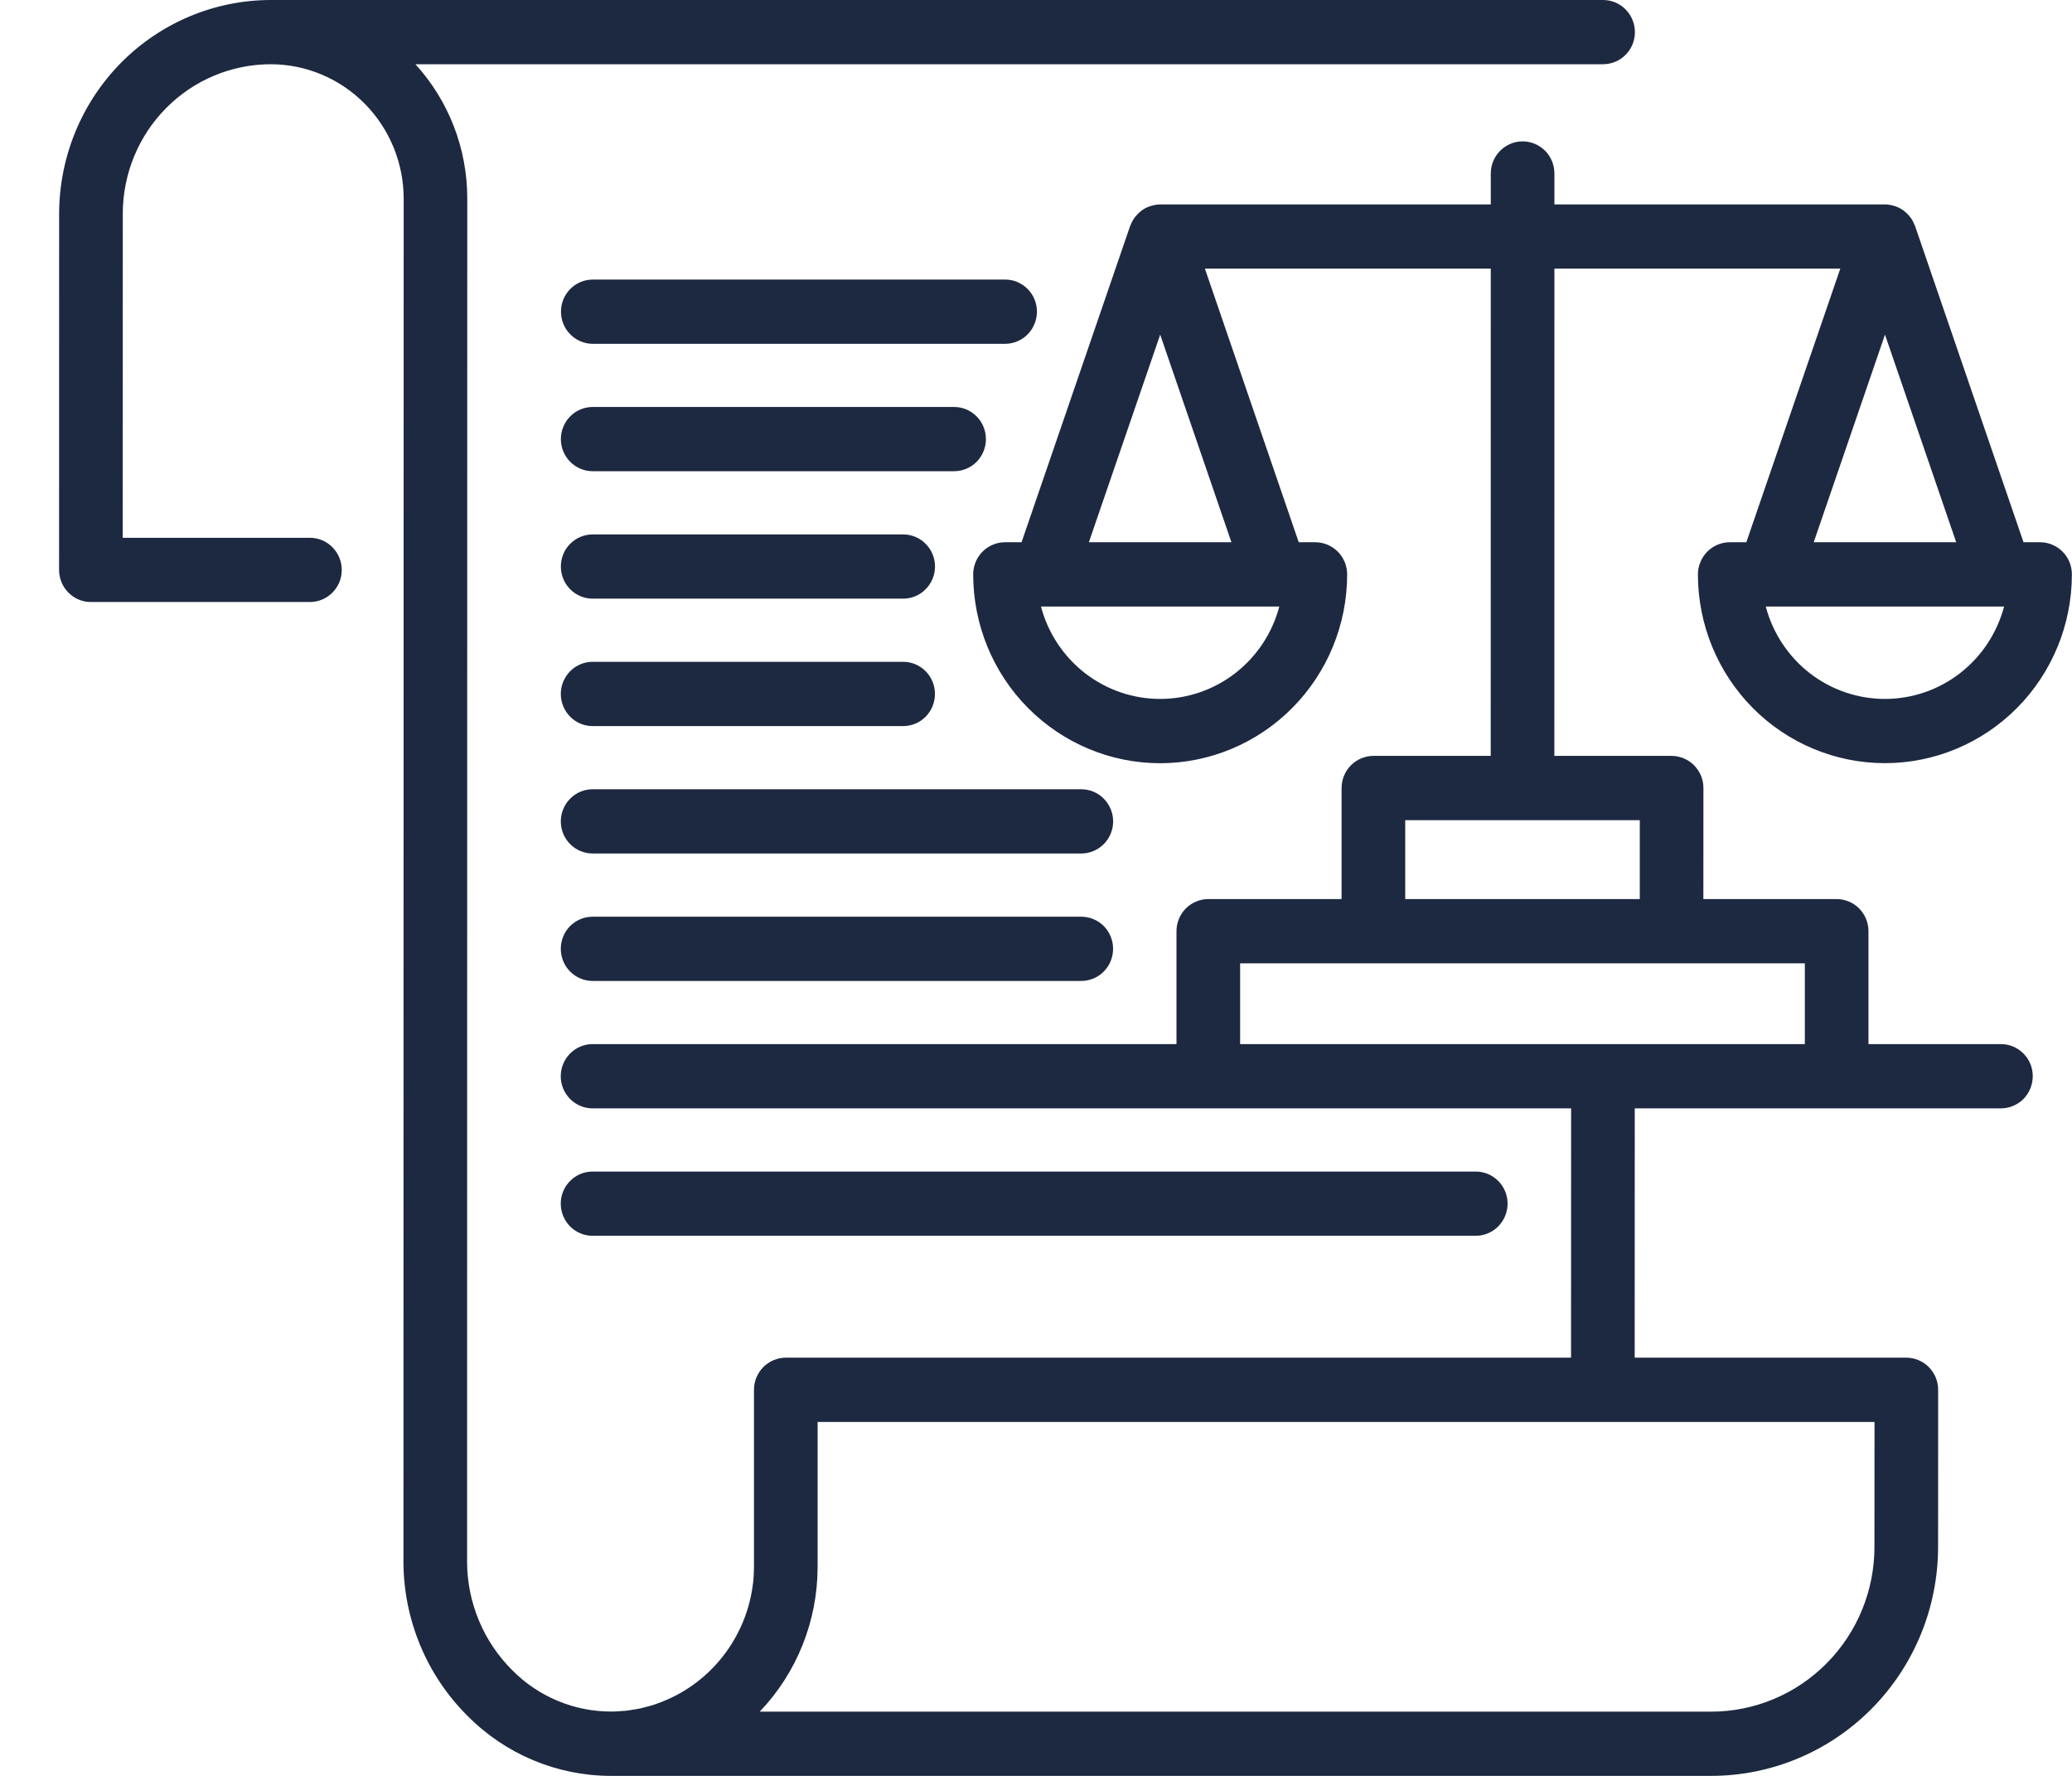
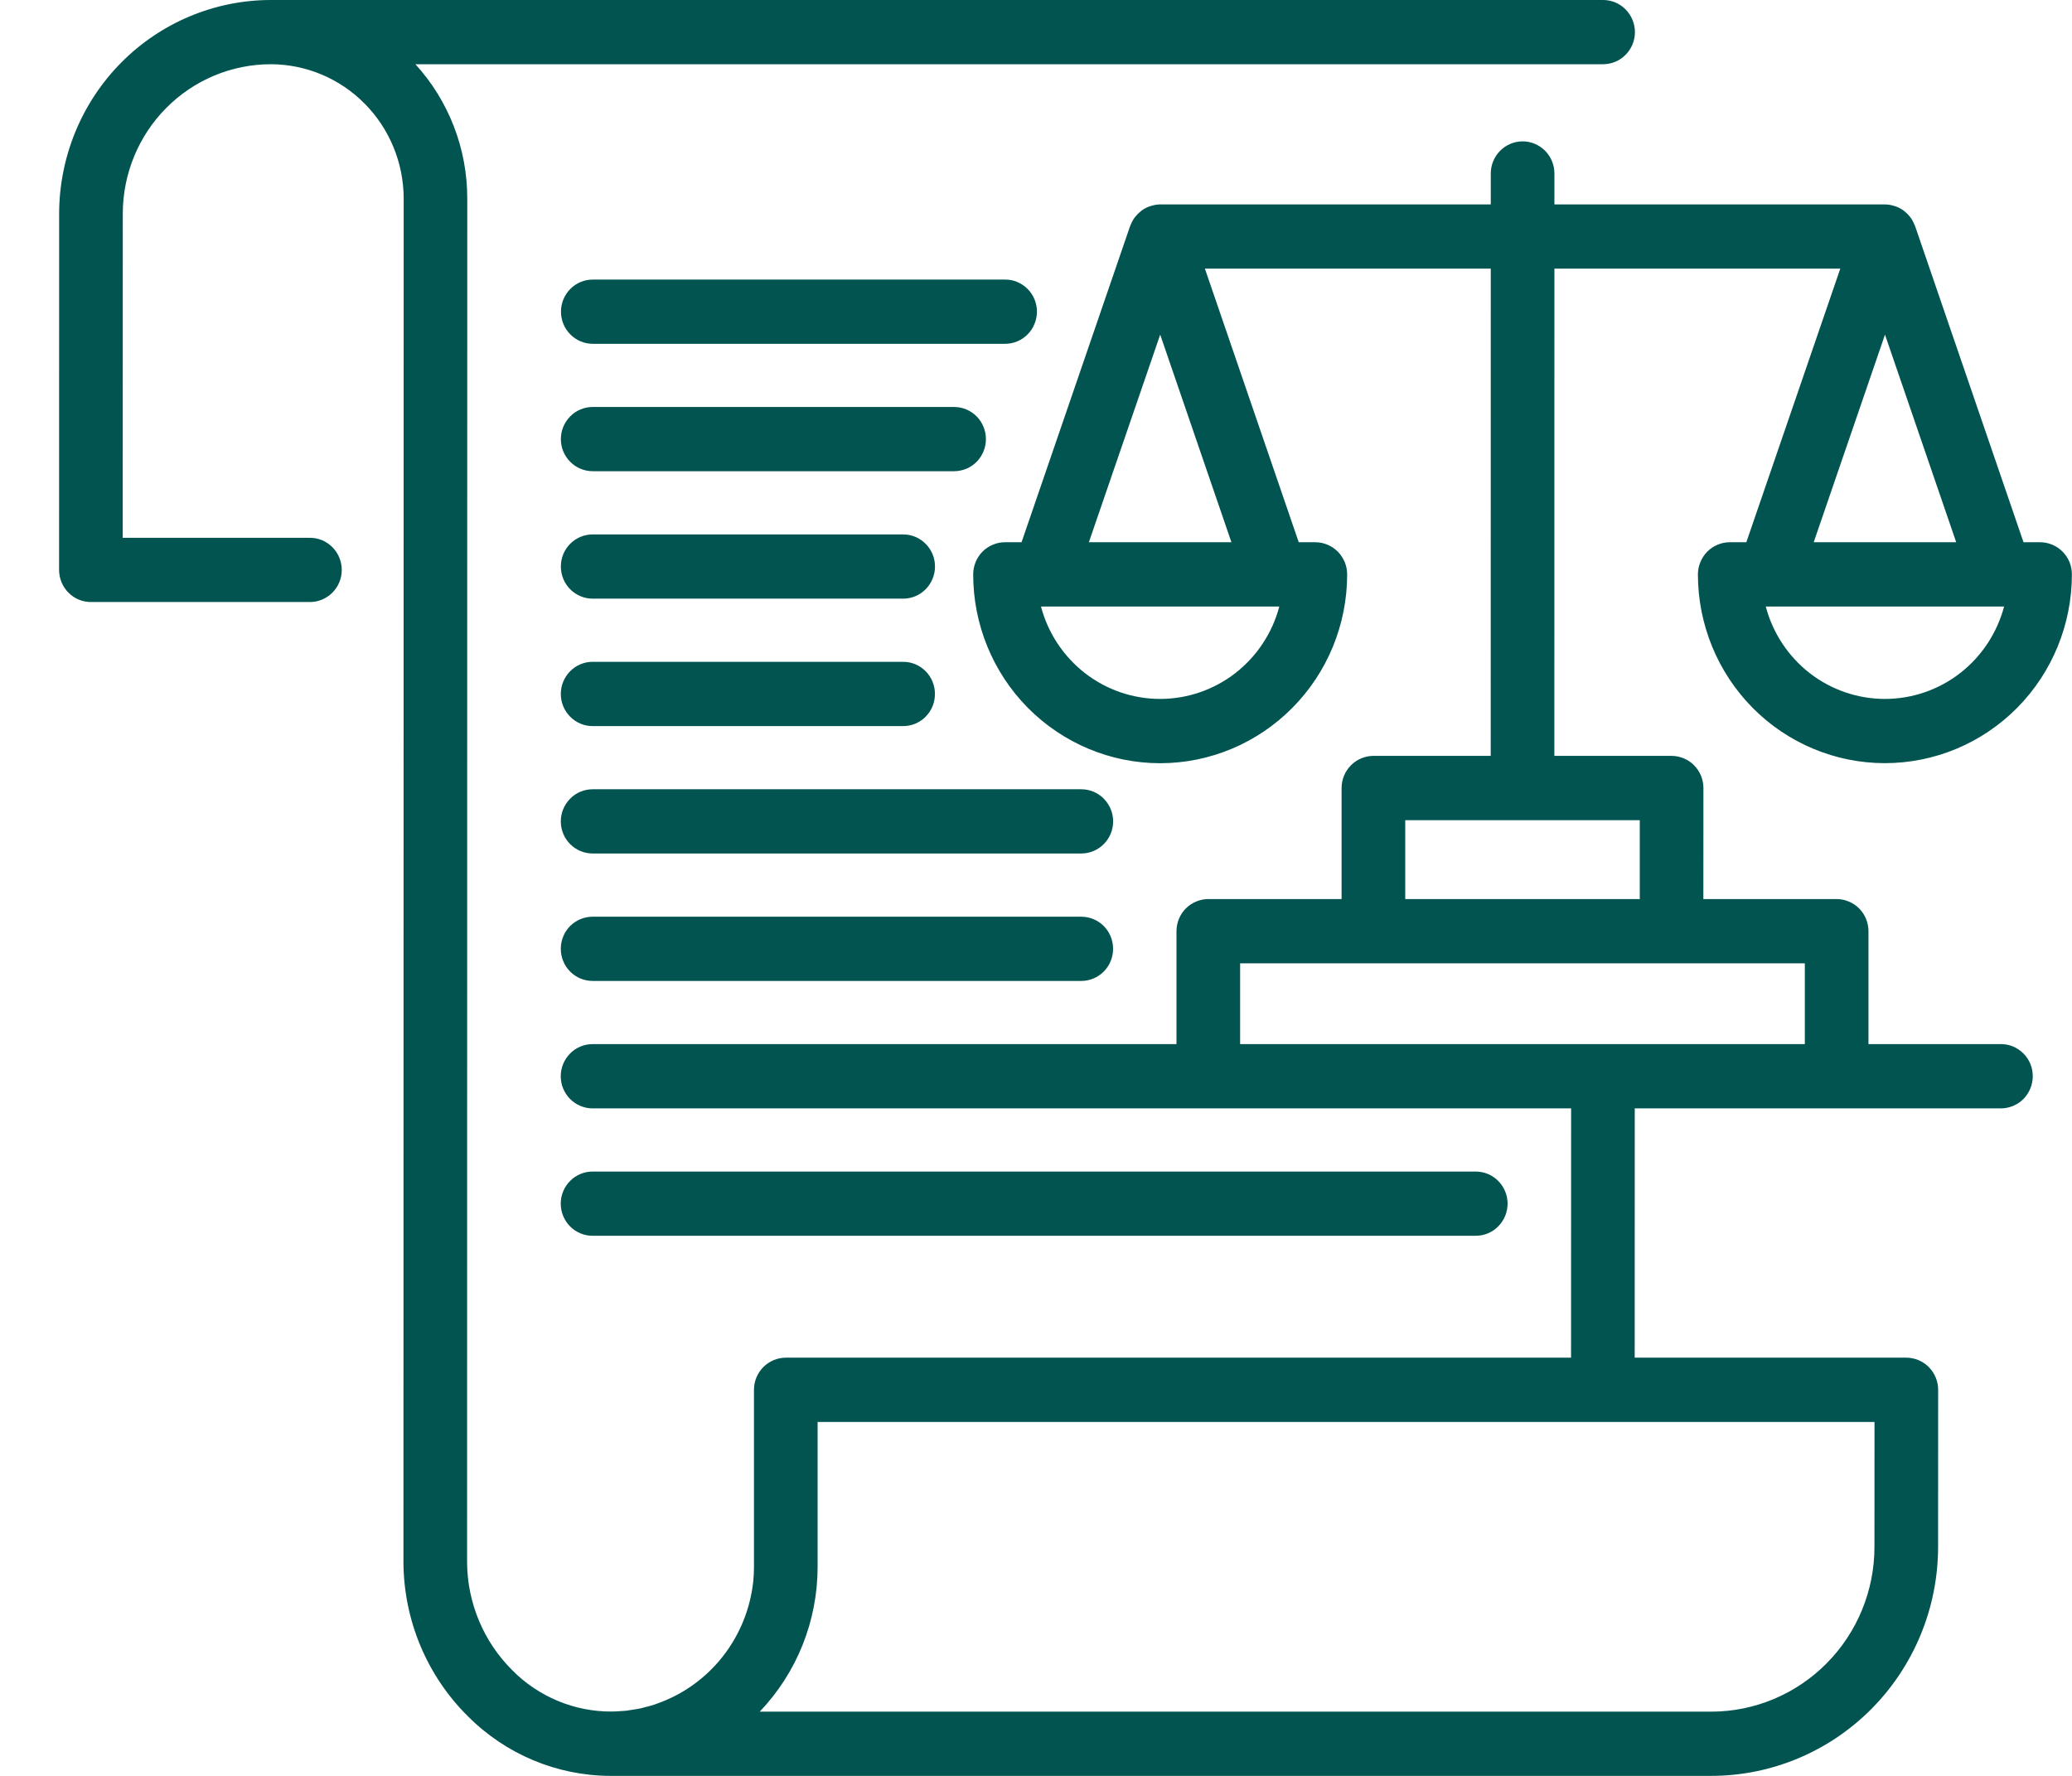
<svg xmlns="http://www.w3.org/2000/svg" width="35" height="30" viewBox="0 0 35 30" fill="none">
-   <path d="M16.977 5.808H10.012C9.87 5.808 9.733 5.75 9.633 5.648C9.532 5.547 9.476 5.409 9.476 5.265C9.476 5.121 9.532 4.984 9.633 4.882C9.733 4.78 9.87 4.723 10.012 4.723H16.977C17.048 4.722 17.118 4.736 17.183 4.763C17.248 4.791 17.308 4.831 17.358 4.881C17.408 4.931 17.448 4.991 17.475 5.057C17.502 5.123 17.516 5.194 17.516 5.265C17.515 5.337 17.502 5.407 17.474 5.473C17.447 5.539 17.408 5.599 17.358 5.649C17.308 5.7 17.248 5.74 17.183 5.767C17.117 5.794 17.047 5.808 16.977 5.808ZM16.654 7.418C16.654 7.346 16.64 7.276 16.613 7.21C16.586 7.144 16.547 7.084 16.497 7.034C16.447 6.984 16.388 6.944 16.322 6.916C16.257 6.889 16.187 6.875 16.117 6.875H10.012C9.869 6.875 9.732 6.932 9.632 7.034C9.531 7.136 9.474 7.274 9.474 7.418C9.474 7.562 9.531 7.7 9.632 7.801C9.732 7.903 9.869 7.96 10.011 7.96H16.117C16.187 7.96 16.257 7.946 16.322 7.919C16.387 7.892 16.447 7.852 16.497 7.802C16.547 7.751 16.586 7.691 16.613 7.625C16.64 7.56 16.654 7.489 16.654 7.418ZM10.011 10.113H15.256C15.399 10.113 15.536 10.056 15.636 9.954C15.737 9.852 15.794 9.714 15.794 9.57C15.794 9.426 15.737 9.288 15.636 9.187C15.536 9.085 15.399 9.028 15.257 9.028H10.011C9.869 9.028 9.732 9.085 9.631 9.187C9.53 9.288 9.474 9.426 9.474 9.57C9.474 9.714 9.53 9.852 9.631 9.954C9.732 10.056 9.869 10.113 10.011 10.113ZM10.011 12.266H15.256C15.399 12.266 15.535 12.209 15.636 12.107C15.737 12.005 15.793 11.867 15.793 11.723C15.793 11.579 15.737 11.441 15.636 11.339C15.535 11.237 15.399 11.18 15.256 11.18H10.011C9.868 11.18 9.732 11.237 9.631 11.339C9.53 11.441 9.473 11.579 9.473 11.723C9.473 11.867 9.53 12.005 9.631 12.107C9.732 12.209 9.868 12.266 10.011 12.266ZM18.265 13.333H10.011C9.868 13.333 9.731 13.39 9.631 13.492C9.53 13.594 9.473 13.732 9.473 13.876C9.473 14.02 9.53 14.158 9.63 14.259C9.731 14.361 9.868 14.418 10.011 14.418H18.265C18.408 14.418 18.544 14.361 18.645 14.259C18.746 14.158 18.803 14.02 18.803 13.876C18.803 13.732 18.746 13.594 18.645 13.492C18.545 13.39 18.408 13.333 18.265 13.333ZM18.265 15.486H10.01C9.868 15.486 9.731 15.543 9.63 15.644C9.529 15.746 9.473 15.884 9.473 16.028C9.473 16.172 9.529 16.31 9.63 16.412C9.731 16.514 9.868 16.571 10.01 16.571H18.265C18.407 16.571 18.544 16.514 18.645 16.412C18.746 16.31 18.802 16.172 18.802 16.028C18.802 15.884 18.746 15.746 18.645 15.644C18.544 15.543 18.408 15.486 18.265 15.486ZM24.928 20.876C25.071 20.876 25.208 20.819 25.308 20.717C25.409 20.615 25.466 20.477 25.466 20.333C25.466 20.189 25.409 20.051 25.308 19.95C25.208 19.848 25.071 19.791 24.928 19.791H10.01C9.867 19.791 9.73 19.848 9.63 19.95C9.529 20.051 9.472 20.189 9.472 20.333C9.472 20.477 9.529 20.615 9.629 20.717C9.73 20.819 9.867 20.876 10.009 20.876H24.928ZM34.337 18.181C34.337 18.252 34.323 18.323 34.296 18.389C34.269 18.454 34.23 18.514 34.18 18.565C34.13 18.615 34.071 18.655 34.005 18.682C33.94 18.709 33.87 18.724 33.8 18.724H27.614L27.613 22.935H32.202C32.272 22.935 32.342 22.95 32.407 22.977C32.472 23.004 32.532 23.044 32.581 23.094C32.631 23.145 32.671 23.205 32.698 23.27C32.725 23.336 32.739 23.407 32.739 23.478L32.738 26.133C32.737 27.159 32.333 28.141 31.615 28.866C30.897 29.591 29.923 29.999 28.908 30H10.312L10.31 30C9.406 29.997 8.54 29.634 7.9 28.989C7.558 28.65 7.286 28.245 7.1 27.799C6.914 27.353 6.817 26.874 6.815 26.389L6.819 3.354C6.818 2.753 6.581 2.176 6.16 1.751C5.739 1.325 5.168 1.086 4.573 1.085C3.91 1.086 3.275 1.352 2.807 1.825C2.338 2.298 2.075 2.939 2.074 3.608L2.073 9.085H5.235C5.378 9.085 5.514 9.142 5.615 9.244C5.716 9.346 5.773 9.484 5.773 9.628C5.773 9.772 5.716 9.91 5.615 10.011C5.514 10.113 5.378 10.17 5.235 10.17H1.536C1.465 10.17 1.395 10.156 1.33 10.129C1.265 10.102 1.206 10.062 1.156 10.011C1.106 9.961 1.066 9.901 1.039 9.835C1.012 9.769 0.998 9.699 0.998 9.628L0.999 3.608C1.001 2.652 1.377 1.735 2.047 1.058C2.717 0.382 3.625 0.001 4.573 0H27.079C27.222 0 27.359 0.057 27.459 0.159C27.56 0.261 27.617 0.399 27.617 0.543C27.617 0.687 27.56 0.825 27.459 0.926C27.358 1.028 27.222 1.085 27.079 1.085H7.017C7.581 1.703 7.894 2.513 7.893 3.354L7.89 26.389C7.891 26.729 7.96 27.066 8.091 27.379C8.221 27.692 8.413 27.976 8.653 28.215C8.873 28.438 9.135 28.614 9.424 28.734C9.712 28.854 10.022 28.915 10.334 28.913C10.378 28.913 10.422 28.91 10.466 28.907C10.504 28.904 10.543 28.903 10.581 28.899C10.619 28.894 10.657 28.887 10.695 28.881C10.738 28.874 10.781 28.868 10.823 28.859C10.85 28.853 10.876 28.845 10.903 28.838C10.956 28.825 11.008 28.811 11.059 28.794C11.07 28.791 11.081 28.786 11.091 28.782C11.53 28.63 11.916 28.354 12.205 27.988C12.495 27.621 12.674 27.179 12.724 26.713C12.732 26.633 12.736 26.551 12.736 26.468L12.736 23.478C12.736 23.407 12.75 23.336 12.777 23.27C12.804 23.205 12.844 23.145 12.894 23.094C12.944 23.044 13.003 23.004 13.068 22.977C13.133 22.95 13.203 22.935 13.274 22.935H26.538L26.539 18.724H10.01C9.867 18.724 9.731 18.666 9.63 18.565C9.529 18.463 9.472 18.325 9.472 18.181C9.472 18.037 9.529 17.899 9.63 17.797C9.731 17.695 9.867 17.638 10.01 17.638H19.873L19.873 15.731C19.873 15.66 19.887 15.589 19.914 15.523C19.941 15.457 19.98 15.398 20.03 15.347C20.08 15.297 20.14 15.257 20.205 15.23C20.27 15.202 20.34 15.188 20.41 15.188H22.662L22.662 13.312C22.662 13.241 22.676 13.17 22.703 13.104C22.73 13.039 22.77 12.979 22.82 12.928C22.87 12.878 22.929 12.838 22.994 12.811C23.059 12.784 23.129 12.769 23.2 12.769H25.181L25.182 4.538H20.353L21.938 9.16H22.218C22.289 9.16 22.359 9.174 22.424 9.202C22.489 9.229 22.548 9.269 22.598 9.319C22.648 9.37 22.688 9.43 22.715 9.495C22.742 9.561 22.756 9.632 22.756 9.703C22.756 10.549 22.423 11.36 21.83 11.958C21.238 12.556 20.434 12.893 19.597 12.893C18.759 12.893 17.956 12.556 17.363 11.958C16.771 11.36 16.439 10.549 16.439 9.703C16.439 9.632 16.453 9.561 16.48 9.495C16.507 9.43 16.546 9.37 16.596 9.319C16.646 9.269 16.705 9.229 16.771 9.202C16.836 9.174 16.906 9.16 16.976 9.16H17.256L19.09 3.818C19.091 3.814 19.094 3.811 19.096 3.807C19.113 3.761 19.136 3.718 19.164 3.678C19.17 3.67 19.176 3.664 19.182 3.656C19.21 3.621 19.242 3.59 19.277 3.563C19.282 3.559 19.286 3.555 19.291 3.552C19.33 3.524 19.374 3.502 19.419 3.486C19.429 3.483 19.439 3.48 19.449 3.477C19.498 3.462 19.548 3.454 19.598 3.453H25.182L25.182 2.931C25.182 2.787 25.239 2.649 25.34 2.547C25.441 2.446 25.577 2.388 25.72 2.388C25.862 2.388 25.999 2.446 26.1 2.547C26.201 2.649 26.257 2.787 26.257 2.931L26.257 3.453H31.841C31.892 3.454 31.942 3.462 31.99 3.477C32 3.48 32.01 3.483 32.02 3.486C32.066 3.502 32.109 3.524 32.148 3.552C32.153 3.555 32.157 3.559 32.162 3.563C32.197 3.59 32.23 3.621 32.257 3.656C32.263 3.664 32.269 3.67 32.275 3.678C32.303 3.718 32.326 3.761 32.343 3.807C32.345 3.811 32.348 3.814 32.349 3.818L34.181 9.16H34.461C34.532 9.16 34.602 9.174 34.667 9.202C34.732 9.229 34.791 9.269 34.841 9.319C34.891 9.37 34.931 9.43 34.958 9.495C34.984 9.561 34.998 9.632 34.998 9.703C34.998 10.549 34.665 11.36 34.073 11.958C33.48 12.556 32.677 12.892 31.839 12.892C31.002 12.892 30.198 12.556 29.606 11.958C29.014 11.36 28.681 10.549 28.681 9.703C28.681 9.632 28.695 9.561 28.723 9.495C28.75 9.43 28.789 9.37 28.839 9.319C28.889 9.269 28.948 9.229 29.013 9.202C29.079 9.174 29.148 9.16 29.219 9.16H29.499L31.086 4.538H26.257L26.256 12.769H28.236C28.307 12.769 28.377 12.784 28.442 12.811C28.507 12.838 28.567 12.878 28.616 12.928C28.666 12.979 28.706 13.039 28.733 13.104C28.76 13.17 28.774 13.241 28.774 13.312L28.773 15.188H31.025C31.095 15.188 31.165 15.202 31.23 15.23C31.296 15.257 31.355 15.297 31.405 15.347C31.455 15.398 31.494 15.457 31.521 15.523C31.548 15.589 31.562 15.66 31.562 15.731L31.562 17.638H33.8C33.871 17.638 33.941 17.652 34.006 17.679C34.071 17.707 34.13 17.747 34.18 17.797C34.23 17.848 34.27 17.907 34.297 17.973C34.324 18.039 34.337 18.11 34.337 18.181ZM33.853 10.246H29.827C29.945 10.694 30.207 11.089 30.57 11.372C30.934 11.654 31.381 11.807 31.84 11.807C32.299 11.807 32.745 11.654 33.109 11.372C33.473 11.089 33.734 10.694 33.853 10.246ZM31.841 5.653L30.637 9.16H33.044L31.841 5.653ZM21.61 10.246H17.584C17.702 10.694 17.964 11.089 18.328 11.372C18.692 11.654 19.138 11.807 19.597 11.807C20.056 11.807 20.502 11.654 20.866 11.372C21.23 11.089 21.492 10.694 21.61 10.246ZM19.598 5.653L18.393 9.16H20.801L19.598 5.653ZM23.737 15.188H27.699L27.699 13.855H23.737L23.737 15.188ZM27.076 24.021H13.811L13.811 26.468C13.811 27.381 13.461 28.258 12.833 28.915H28.908C29.639 28.914 30.339 28.62 30.855 28.099C31.372 27.578 31.663 26.871 31.663 26.133L31.664 24.021L27.076 24.021ZM30.487 16.274H20.948L20.948 17.638H30.487L30.487 16.274Z" fill="#1D2940" />
+   <path d="M16.977 5.808H10.012C9.87 5.808 9.733 5.75 9.633 5.648C9.532 5.547 9.476 5.409 9.476 5.265C9.476 5.121 9.532 4.984 9.633 4.882C9.733 4.78 9.87 4.723 10.012 4.723H16.977C17.048 4.722 17.118 4.736 17.183 4.763C17.248 4.791 17.308 4.831 17.358 4.881C17.408 4.931 17.448 4.991 17.475 5.057C17.502 5.123 17.516 5.194 17.516 5.265C17.515 5.337 17.502 5.407 17.474 5.473C17.447 5.539 17.408 5.599 17.358 5.649C17.308 5.7 17.248 5.74 17.183 5.767C17.117 5.794 17.047 5.808 16.977 5.808ZM16.654 7.418C16.654 7.346 16.64 7.276 16.613 7.21C16.586 7.144 16.547 7.084 16.497 7.034C16.447 6.984 16.388 6.944 16.322 6.916C16.257 6.889 16.187 6.875 16.117 6.875H10.012C9.869 6.875 9.732 6.932 9.632 7.034C9.531 7.136 9.474 7.274 9.474 7.418C9.474 7.562 9.531 7.7 9.632 7.801C9.732 7.903 9.869 7.96 10.011 7.96H16.117C16.187 7.96 16.257 7.946 16.322 7.919C16.387 7.892 16.447 7.852 16.497 7.802C16.547 7.751 16.586 7.691 16.613 7.625C16.64 7.56 16.654 7.489 16.654 7.418ZM10.011 10.113H15.256C15.399 10.113 15.536 10.056 15.636 9.954C15.737 9.852 15.794 9.714 15.794 9.57C15.794 9.426 15.737 9.288 15.636 9.187C15.536 9.085 15.399 9.028 15.257 9.028H10.011C9.869 9.028 9.732 9.085 9.631 9.187C9.53 9.288 9.474 9.426 9.474 9.57C9.474 9.714 9.53 9.852 9.631 9.954C9.732 10.056 9.869 10.113 10.011 10.113ZM10.011 12.266H15.256C15.399 12.266 15.535 12.209 15.636 12.107C15.737 12.005 15.793 11.867 15.793 11.723C15.793 11.579 15.737 11.441 15.636 11.339C15.535 11.237 15.399 11.18 15.256 11.18H10.011C9.868 11.18 9.732 11.237 9.631 11.339C9.53 11.441 9.473 11.579 9.473 11.723C9.473 11.867 9.53 12.005 9.631 12.107C9.732 12.209 9.868 12.266 10.011 12.266ZM18.265 13.333H10.011C9.868 13.333 9.731 13.39 9.631 13.492C9.53 13.594 9.473 13.732 9.473 13.876C9.473 14.02 9.53 14.158 9.63 14.259C9.731 14.361 9.868 14.418 10.011 14.418H18.265C18.408 14.418 18.544 14.361 18.645 14.259C18.746 14.158 18.803 14.02 18.803 13.876C18.803 13.732 18.746 13.594 18.645 13.492C18.545 13.39 18.408 13.333 18.265 13.333ZM18.265 15.486H10.01C9.868 15.486 9.731 15.543 9.63 15.644C9.529 15.746 9.473 15.884 9.473 16.028C9.473 16.172 9.529 16.31 9.63 16.412C9.731 16.514 9.868 16.571 10.01 16.571H18.265C18.407 16.571 18.544 16.514 18.645 16.412C18.746 16.31 18.802 16.172 18.802 16.028C18.802 15.884 18.746 15.746 18.645 15.644C18.544 15.543 18.408 15.486 18.265 15.486ZM24.928 20.876C25.071 20.876 25.208 20.819 25.308 20.717C25.409 20.615 25.466 20.477 25.466 20.333C25.466 20.189 25.409 20.051 25.308 19.95C25.208 19.848 25.071 19.791 24.928 19.791H10.01C9.867 19.791 9.73 19.848 9.63 19.95C9.529 20.051 9.472 20.189 9.472 20.333C9.472 20.477 9.529 20.615 9.629 20.717C9.73 20.819 9.867 20.876 10.009 20.876H24.928ZM34.337 18.181C34.337 18.252 34.323 18.323 34.296 18.389C34.269 18.454 34.23 18.514 34.18 18.565C34.13 18.615 34.071 18.655 34.005 18.682C33.94 18.709 33.87 18.724 33.8 18.724H27.614L27.613 22.935H32.202C32.272 22.935 32.342 22.95 32.407 22.977C32.472 23.004 32.532 23.044 32.581 23.094C32.631 23.145 32.671 23.205 32.698 23.27C32.725 23.336 32.739 23.407 32.739 23.478L32.738 26.133C32.737 27.159 32.333 28.141 31.615 28.866C30.897 29.591 29.923 29.999 28.908 30H10.312L10.31 30C9.406 29.997 8.54 29.634 7.9 28.989C7.558 28.65 7.286 28.245 7.1 27.799C6.914 27.353 6.817 26.874 6.815 26.389L6.819 3.354C6.818 2.753 6.581 2.176 6.16 1.751C5.739 1.325 5.168 1.086 4.573 1.085C3.91 1.086 3.275 1.352 2.807 1.825C2.338 2.298 2.075 2.939 2.074 3.608L2.073 9.085H5.235C5.378 9.085 5.514 9.142 5.615 9.244C5.716 9.346 5.773 9.484 5.773 9.628C5.773 9.772 5.716 9.91 5.615 10.011C5.514 10.113 5.378 10.17 5.235 10.17H1.536C1.465 10.17 1.395 10.156 1.33 10.129C1.265 10.102 1.206 10.062 1.156 10.011C1.106 9.961 1.066 9.901 1.039 9.835C1.012 9.769 0.998 9.699 0.998 9.628L0.999 3.608C1.001 2.652 1.377 1.735 2.047 1.058C2.717 0.382 3.625 0.001 4.573 0H27.079C27.222 0 27.359 0.057 27.459 0.159C27.56 0.261 27.617 0.399 27.617 0.543C27.617 0.687 27.56 0.825 27.459 0.926C27.358 1.028 27.222 1.085 27.079 1.085H7.017C7.581 1.703 7.894 2.513 7.893 3.354L7.89 26.389C7.891 26.729 7.96 27.066 8.091 27.379C8.221 27.692 8.413 27.976 8.653 28.215C8.873 28.438 9.135 28.614 9.424 28.734C9.712 28.854 10.022 28.915 10.334 28.913C10.378 28.913 10.422 28.91 10.466 28.907C10.504 28.904 10.543 28.903 10.581 28.899C10.619 28.894 10.657 28.887 10.695 28.881C10.738 28.874 10.781 28.868 10.823 28.859C10.85 28.853 10.876 28.845 10.903 28.838C10.956 28.825 11.008 28.811 11.059 28.794C11.07 28.791 11.081 28.786 11.091 28.782C11.53 28.63 11.916 28.354 12.205 27.988C12.495 27.621 12.674 27.179 12.724 26.713C12.732 26.633 12.736 26.551 12.736 26.468L12.736 23.478C12.736 23.407 12.75 23.336 12.777 23.27C12.804 23.205 12.844 23.145 12.894 23.094C12.944 23.044 13.003 23.004 13.068 22.977C13.133 22.95 13.203 22.935 13.274 22.935H26.538L26.539 18.724H10.01C9.867 18.724 9.731 18.666 9.63 18.565C9.529 18.463 9.472 18.325 9.472 18.181C9.472 18.037 9.529 17.899 9.63 17.797C9.731 17.695 9.867 17.638 10.01 17.638H19.873L19.873 15.731C19.873 15.66 19.887 15.589 19.914 15.523C19.941 15.457 19.98 15.398 20.03 15.347C20.08 15.297 20.14 15.257 20.205 15.23C20.27 15.202 20.34 15.188 20.41 15.188H22.662L22.662 13.312C22.662 13.241 22.676 13.17 22.703 13.104C22.73 13.039 22.77 12.979 22.82 12.928C22.87 12.878 22.929 12.838 22.994 12.811C23.059 12.784 23.129 12.769 23.2 12.769H25.181L25.182 4.538H20.353L21.938 9.16H22.218C22.289 9.16 22.359 9.174 22.424 9.202C22.489 9.229 22.548 9.269 22.598 9.319C22.648 9.37 22.688 9.43 22.715 9.495C22.742 9.561 22.756 9.632 22.756 9.703C22.756 10.549 22.423 11.36 21.83 11.958C21.238 12.556 20.434 12.893 19.597 12.893C18.759 12.893 17.956 12.556 17.363 11.958C16.771 11.36 16.439 10.549 16.439 9.703C16.439 9.632 16.453 9.561 16.48 9.495C16.507 9.43 16.546 9.37 16.596 9.319C16.646 9.269 16.705 9.229 16.771 9.202C16.836 9.174 16.906 9.16 16.976 9.16H17.256L19.09 3.818C19.091 3.814 19.094 3.811 19.096 3.807C19.113 3.761 19.136 3.718 19.164 3.678C19.17 3.67 19.176 3.664 19.182 3.656C19.21 3.621 19.242 3.59 19.277 3.563C19.282 3.559 19.286 3.555 19.291 3.552C19.33 3.524 19.374 3.502 19.419 3.486C19.429 3.483 19.439 3.48 19.449 3.477C19.498 3.462 19.548 3.454 19.598 3.453H25.182L25.182 2.931C25.182 2.787 25.239 2.649 25.34 2.547C25.441 2.446 25.577 2.388 25.72 2.388C25.862 2.388 25.999 2.446 26.1 2.547C26.201 2.649 26.257 2.787 26.257 2.931L26.257 3.453H31.841C31.892 3.454 31.942 3.462 31.99 3.477C32 3.48 32.01 3.483 32.02 3.486C32.066 3.502 32.109 3.524 32.148 3.552C32.153 3.555 32.157 3.559 32.162 3.563C32.197 3.59 32.23 3.621 32.257 3.656C32.263 3.664 32.269 3.67 32.275 3.678C32.303 3.718 32.326 3.761 32.343 3.807C32.345 3.811 32.348 3.814 32.349 3.818L34.181 9.16H34.461C34.532 9.16 34.602 9.174 34.667 9.202C34.732 9.229 34.791 9.269 34.841 9.319C34.891 9.37 34.931 9.43 34.958 9.495C34.984 9.561 34.998 9.632 34.998 9.703C34.998 10.549 34.665 11.36 34.073 11.958C33.48 12.556 32.677 12.892 31.839 12.892C31.002 12.892 30.198 12.556 29.606 11.958C29.014 11.36 28.681 10.549 28.681 9.703C28.681 9.632 28.695 9.561 28.723 9.495C28.75 9.43 28.789 9.37 28.839 9.319C28.889 9.269 28.948 9.229 29.013 9.202C29.079 9.174 29.148 9.16 29.219 9.16H29.499L31.086 4.538H26.257L26.256 12.769H28.236C28.307 12.769 28.377 12.784 28.442 12.811C28.507 12.838 28.567 12.878 28.616 12.928C28.666 12.979 28.706 13.039 28.733 13.104C28.76 13.17 28.774 13.241 28.774 13.312L28.773 15.188H31.025C31.095 15.188 31.165 15.202 31.23 15.23C31.296 15.257 31.355 15.297 31.405 15.347C31.455 15.398 31.494 15.457 31.521 15.523C31.548 15.589 31.562 15.66 31.562 15.731L31.562 17.638H33.8C33.871 17.638 33.941 17.652 34.006 17.679C34.071 17.707 34.13 17.747 34.18 17.797C34.23 17.848 34.27 17.907 34.297 17.973C34.324 18.039 34.337 18.11 34.337 18.181ZM33.853 10.246H29.827C29.945 10.694 30.207 11.089 30.57 11.372C30.934 11.654 31.381 11.807 31.84 11.807C32.299 11.807 32.745 11.654 33.109 11.372C33.473 11.089 33.734 10.694 33.853 10.246ZM31.841 5.653L30.637 9.16H33.044L31.841 5.653ZM21.61 10.246H17.584C17.702 10.694 17.964 11.089 18.328 11.372C18.692 11.654 19.138 11.807 19.597 11.807C20.056 11.807 20.502 11.654 20.866 11.372C21.23 11.089 21.492 10.694 21.61 10.246ZM19.598 5.653L18.393 9.16H20.801L19.598 5.653ZM23.737 15.188H27.699L27.699 13.855H23.737L23.737 15.188ZM27.076 24.021H13.811L13.811 26.468C13.811 27.381 13.461 28.258 12.833 28.915H28.908C29.639 28.914 30.339 28.62 30.855 28.099C31.372 27.578 31.663 26.871 31.663 26.133L31.664 24.021L27.076 24.021ZM30.487 16.274H20.948L20.948 17.638H30.487L30.487 16.274Z" fill="#015450" />
</svg>
